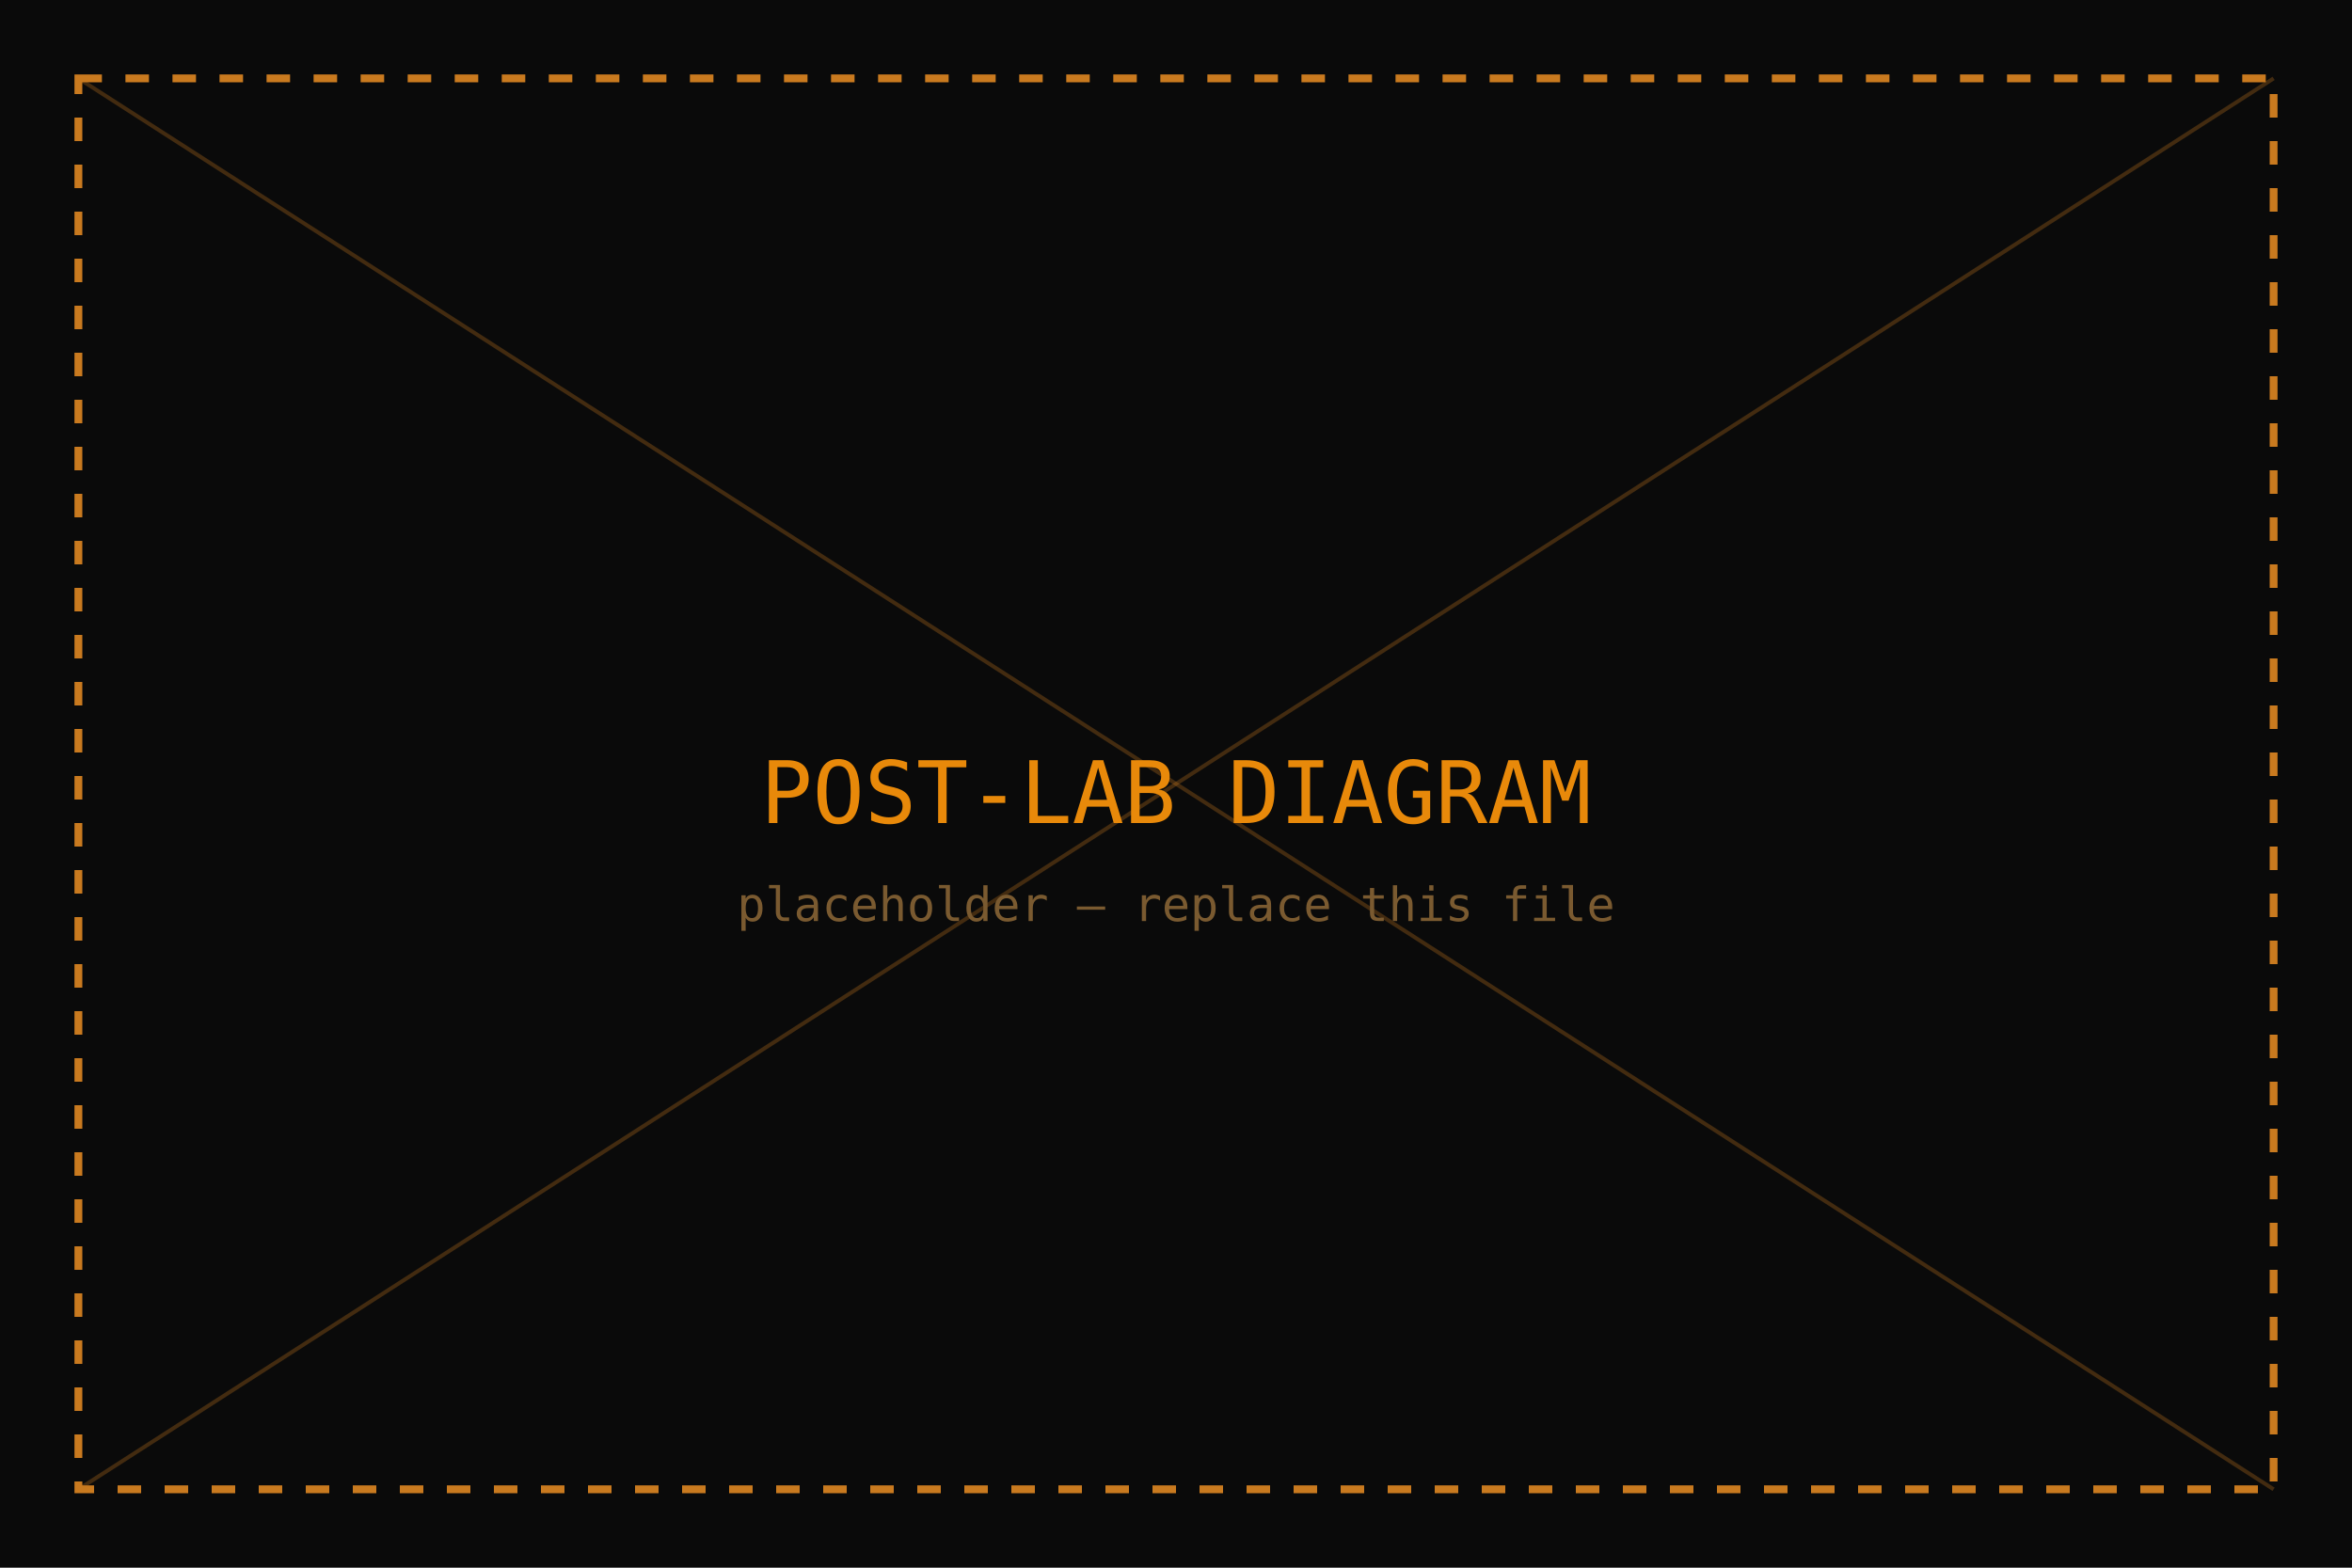
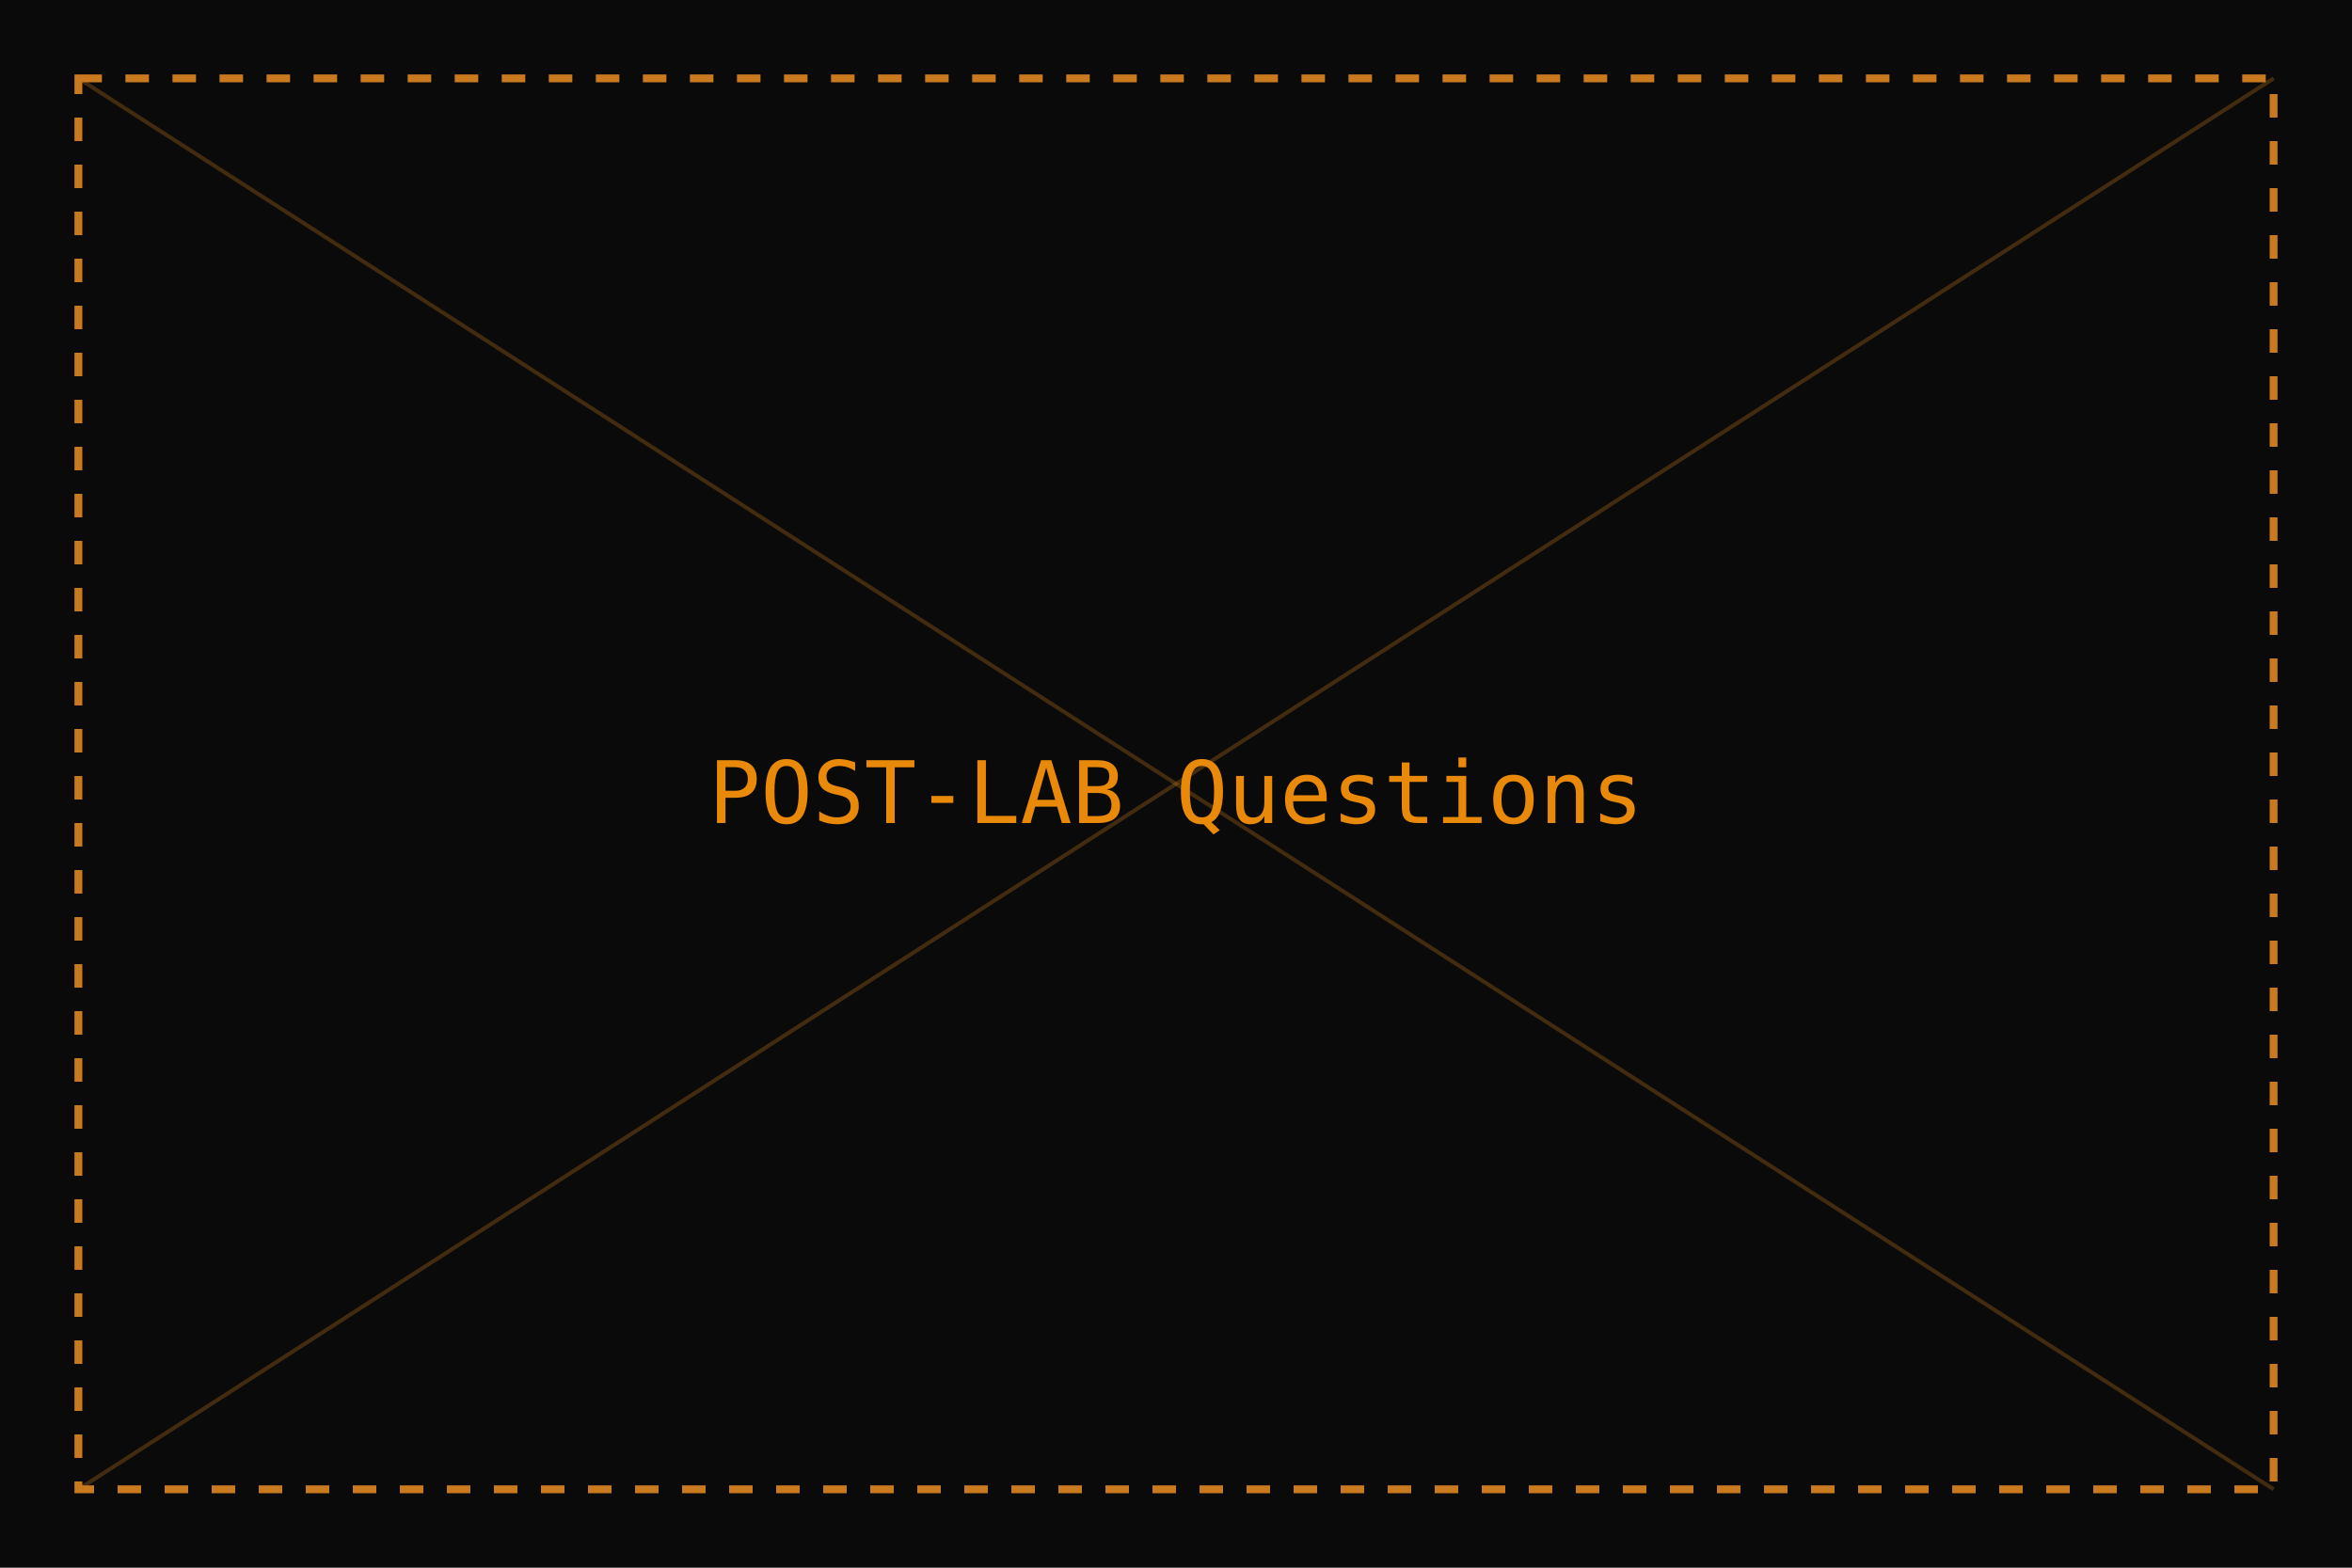
<svg xmlns="http://www.w3.org/2000/svg" viewBox="0 0 600 400">
  <rect width="600" height="400" fill="#0a0a0a" />
  <rect x="20" y="20" width="560" height="360" fill="none" stroke="#c97a1f" stroke-width="2" stroke-dasharray="6 6" />
  <line x1="20" y1="20" x2="580" y2="380" stroke="#c97a1f" stroke-width="1" opacity="0.3" />
  <line x1="580" y1="20" x2="20" y2="380" stroke="#c97a1f" stroke-width="1" opacity="0.3" />
-   <text x="300" y="210" font-family="monospace" font-size="22" fill="#e8890a" text-anchor="middle">POST-LAB DIAGRAM</text>
-   <text x="300" y="235" font-family="monospace" font-size="12" fill="#7a5a30" text-anchor="middle">placeholder — replace this file</text>
+   <text x="300" y="210" font-family="monospace" font-size="22" fill="#e8890a" text-anchor="middle">POST-LAB Questions</text>
</svg>
